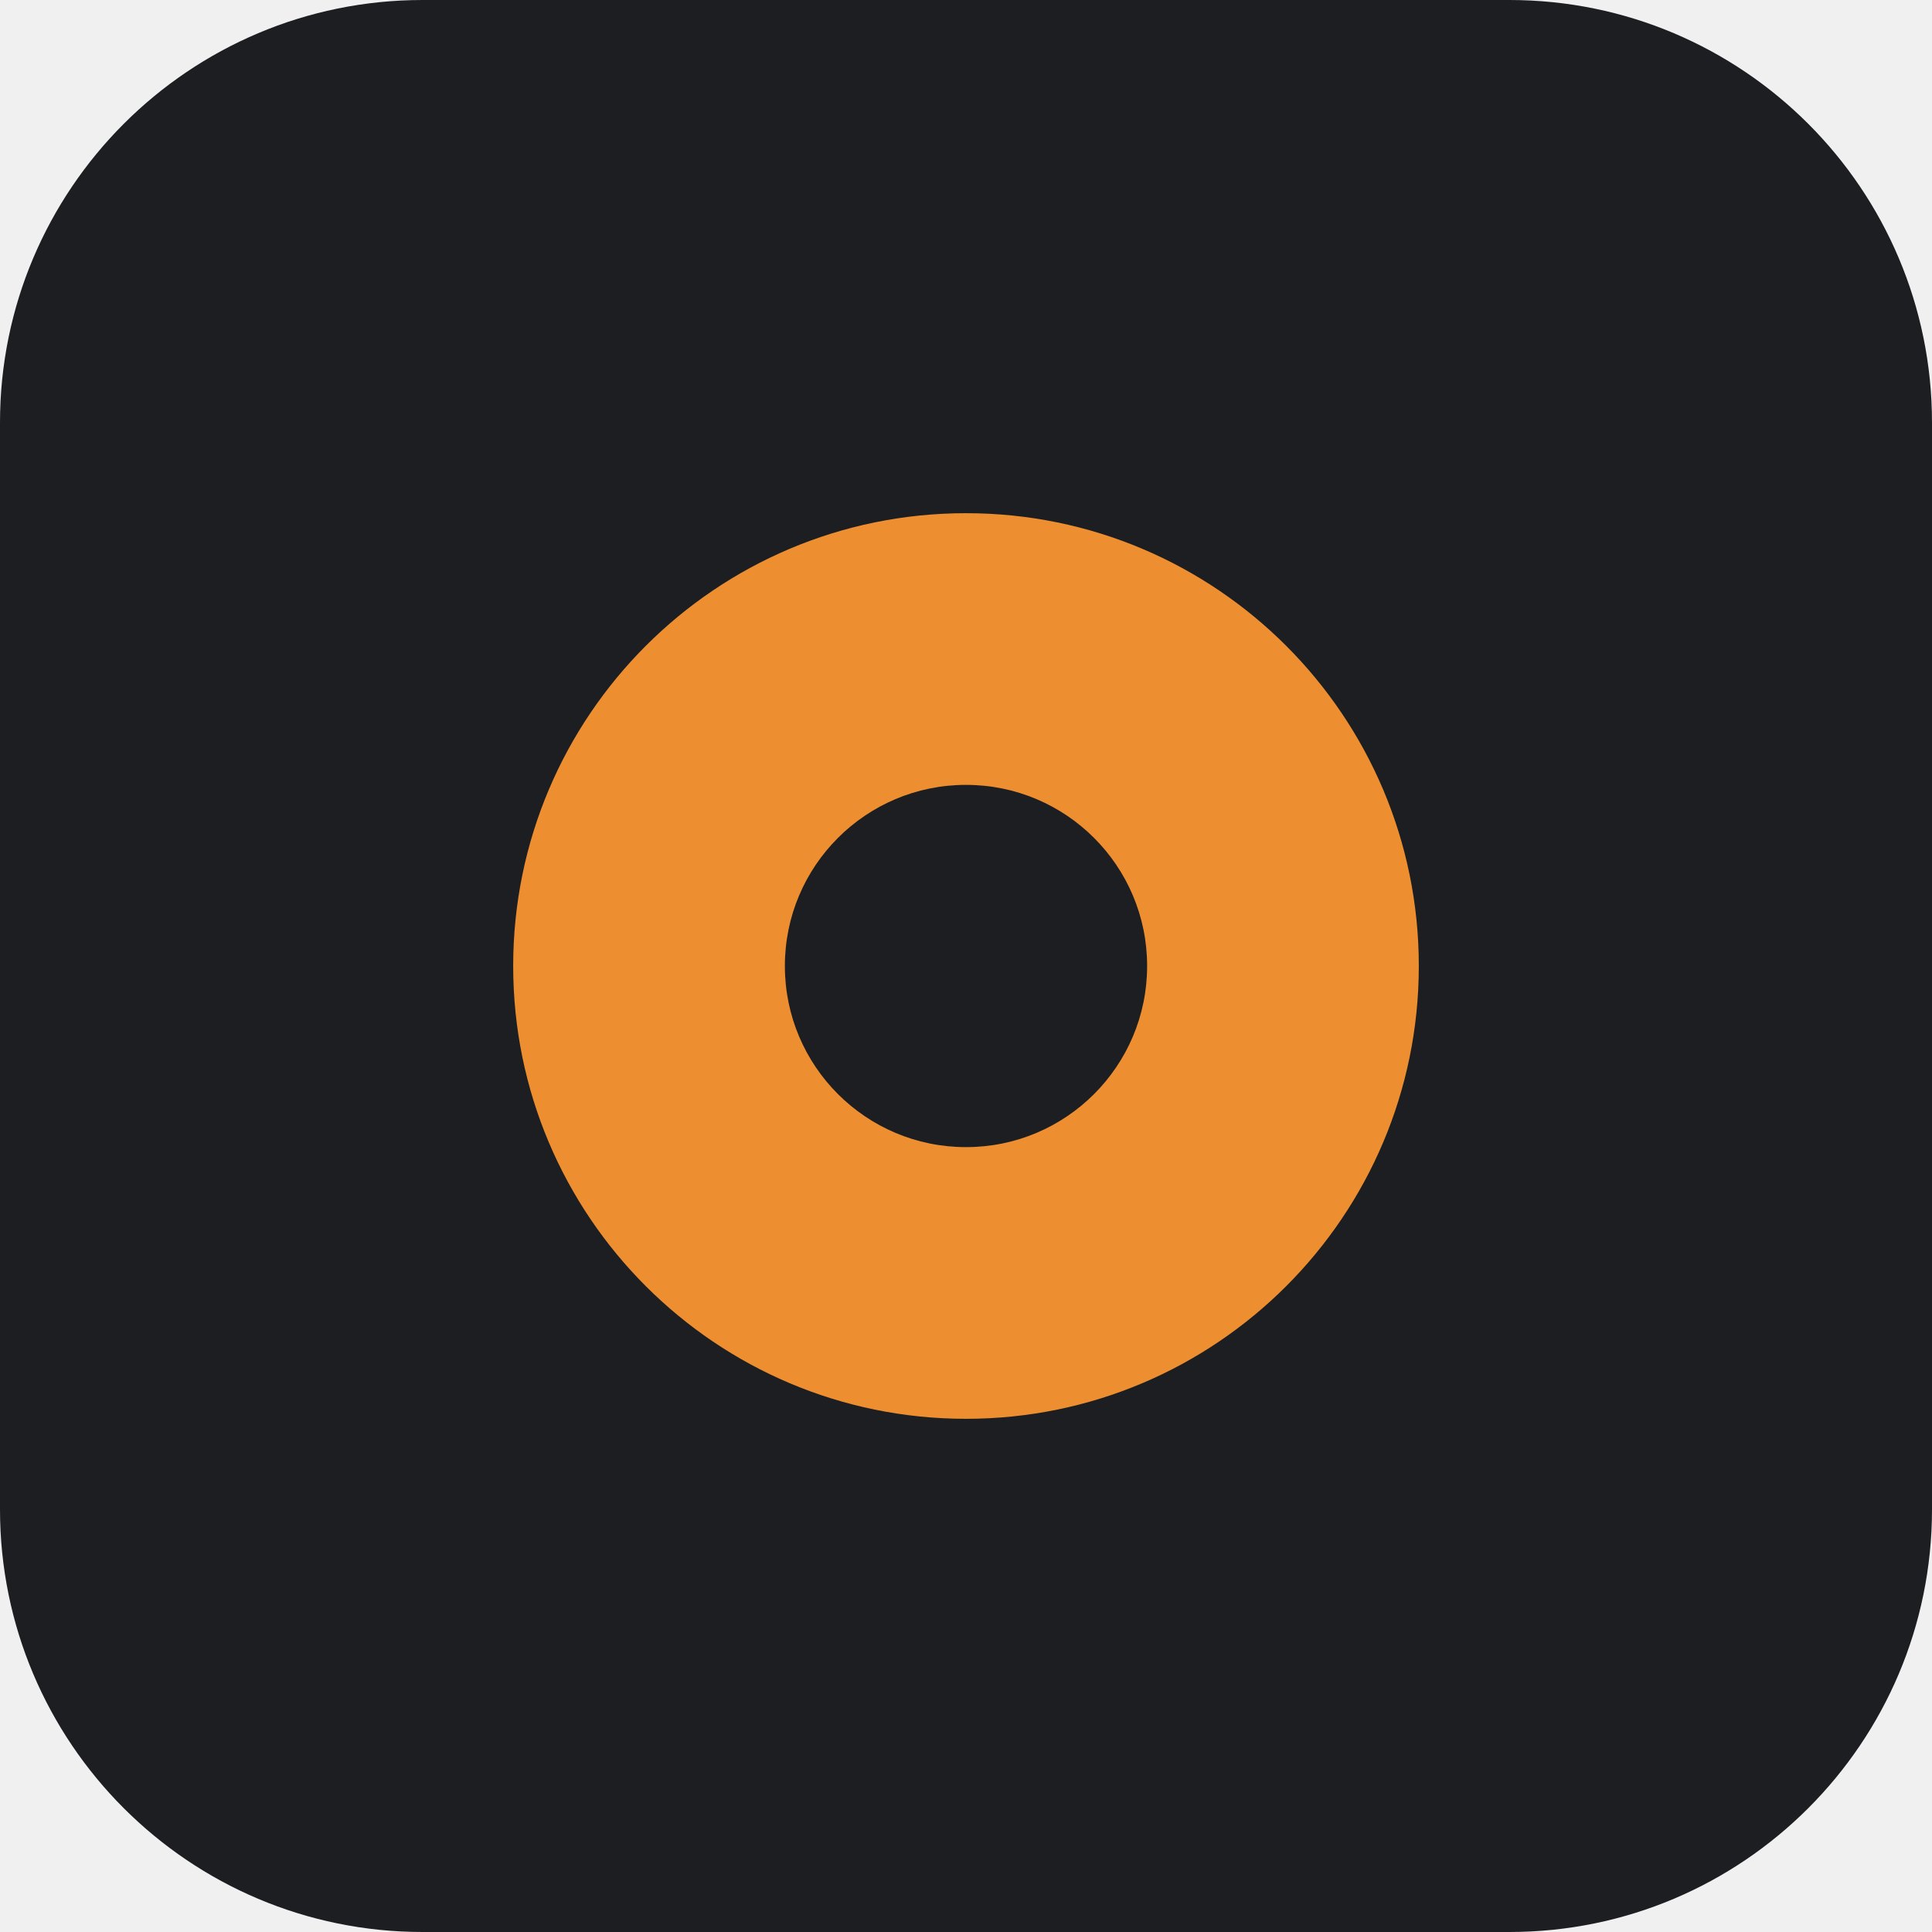
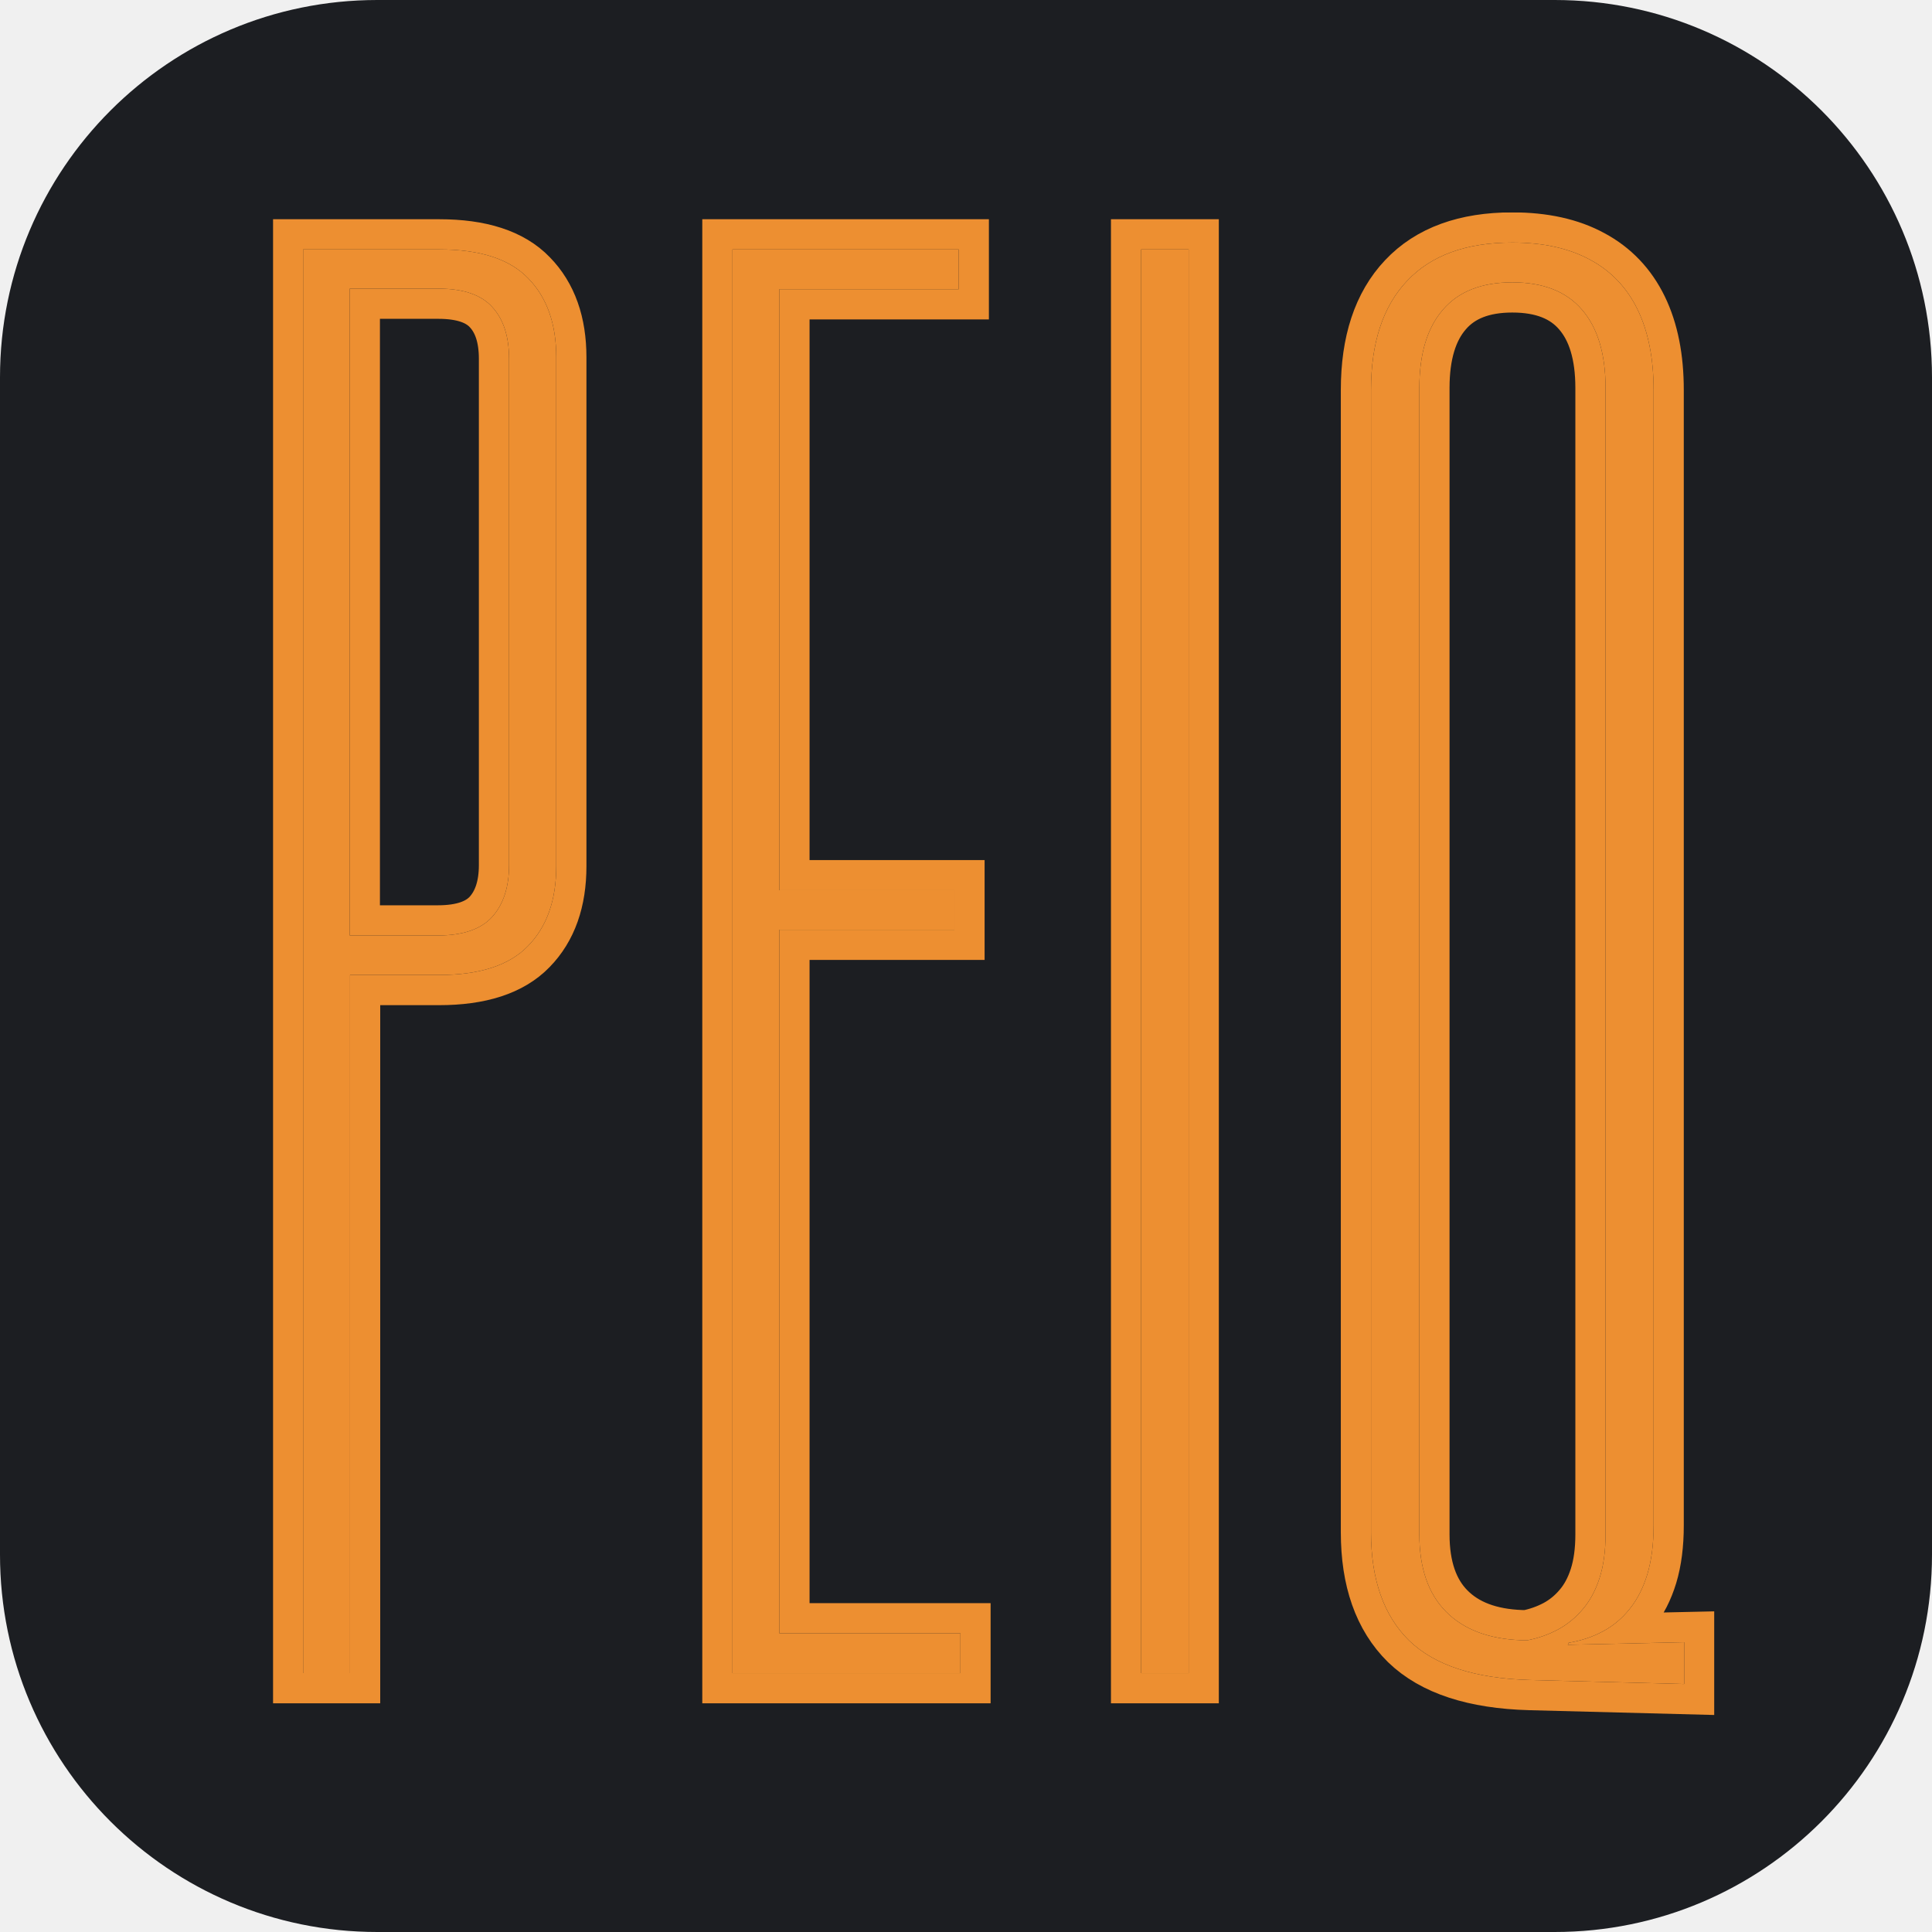
- <svg xmlns="http://www.w3.org/2000/svg" viewBox="0 0 64 64" role="img" aria-label="PEIQ">
-   <rect width="64" height="64" rx="14" fill="#1c1e22" />
-   <circle cx="32" cy="32" r="15" fill="#ed8f31" />
-   <circle cx="32" cy="32" r="6" fill="#1c1e22" />
+ <svg xmlns="http://www.w3.org/2000/svg" xmlns:xlink="http://www.w3.org/1999/xlink" viewBox="0 0 256 256" role="img" aria-label="PEIQ">
+   <rect width="256" height="256" rx="50" fill="#1C1E22" />
+   <use xlink:href="#stroke0_167_205" fill="#ED8F31" />
+   <use xlink:href="#stroke1_167_205" fill="#ED8F31" />
+   <path d="M157.5 221.699H151.208L151.208 33.05H157.5L157.5 221.699Z" fill="#ED8F31" />
+   <use xlink:href="#stroke2_167_205" fill="#ED8F31" />
+   <mask id="stroke3_167_205" maskUnits="userSpaceOnUse" x="36.166" y="28.14" width="191" height="200" fill="black">
+     <rect fill="white" x="36.166" y="28.14" width="191" height="200" />
+     <use xlink:href="#stroke0_167_205" />
+     <use xlink:href="#stroke1_167_205" />
+     <path d="M157.5 221.699H151.208L151.208 33.05H157.5L157.5 221.699Z" />
+     <use xlink:href="#stroke2_167_205" />
+   </mask>
+   <path d="M44.259 129.19V123.956H58.016C61.326 123.956 63.726 123.134 65.217 121.49C66.708 119.822 67.453 117.533 67.453 114.625V47.539C67.453 44.581 66.708 42.292 65.217 40.674C63.751 39.056 61.376 38.246 58.092 38.246H44.221V33.05H58.206C63.612 33.05 67.541 34.327 69.992 36.881C72.468 39.41 73.706 42.899 73.706 47.349V114.777C73.706 119.278 72.456 122.805 69.954 125.359C67.478 127.913 63.549 129.19 58.168 129.19H44.259ZM40.166 221.699L40.166 33.05H46.343L46.343 125.511L46.381 128.317V221.699H40.166ZM97.056 221.699L97.056 33.05H103.271V221.699H97.056ZM98.913 221.699V216.427H127.261V221.699H98.913ZM100.618 123.197V117.963H126.465V123.197H100.618ZM98.875 38.322V33.05H127.034V38.322H98.875ZM157.5 221.699H151.208L151.208 33.05H157.5L157.5 221.699ZM223.166 223.14L202.7 222.609C195.424 222.407 190.092 220.662 186.707 217.375C183.346 214.063 181.666 209.284 181.666 203.038L181.666 51.673C181.666 45.402 183.258 40.585 186.441 37.222C189.625 33.834 194.274 32.14 200.388 32.14C204.481 32.14 207.918 32.899 210.697 34.416C213.476 35.907 215.573 38.107 216.988 41.015C218.403 43.923 219.11 47.476 219.11 51.673L219.11 202.128C219.11 204.606 218.833 206.768 218.277 208.614C217.721 210.434 216.938 211.964 215.927 213.203C214.942 214.442 213.767 215.428 212.402 216.161C211.038 216.895 209.522 217.4 207.854 217.678L207.741 217.944L223.166 217.602V223.14ZM201.601 217.337H202.435C203.85 217.059 205.176 216.591 206.414 215.934C207.678 215.251 208.777 214.353 209.712 213.241C210.672 212.128 211.417 210.75 211.948 209.107C212.478 207.463 212.743 205.529 212.743 203.304L212.743 51.407C212.743 46.907 211.707 43.455 209.636 41.053C207.564 38.626 204.481 37.412 200.388 37.412C196.321 37.412 193.251 38.626 191.179 41.053C189.107 43.455 188.071 46.907 188.071 51.407V203.304C188.071 207.754 189.246 211.167 191.596 213.544C193.946 215.921 197.281 217.185 201.601 217.337Z" stroke-width="8" stroke="#ED8F31" mask="url(#stroke3_167_205)" />
+   <defs>
+     <path id="stroke0_167_205" d="M44.259 129.19V123.956H58.016C61.326 123.956 63.726 123.134 65.217 121.49C66.708 119.822 67.453 117.533 67.453 114.625V47.539C67.453 44.581 66.708 42.292 65.217 40.674C63.751 39.056 61.376 38.246 58.092 38.246H44.221V33.05H58.206C63.612 33.05 67.541 34.327 69.992 36.881C72.468 39.41 73.706 42.899 73.706 47.349V114.777C73.706 119.278 72.456 122.805 69.954 125.359C67.478 127.913 63.549 129.19 58.168 129.19H44.259ZM40.166 221.699L40.166 33.05H46.343L46.343 125.511L46.381 128.317V221.699H40.166Z" />
+     <path id="stroke1_167_205" d="M97.056 221.699L97.056 33.05H103.271V221.699H97.056ZM98.913 221.699V216.427H127.261V221.699H98.913ZM100.618 123.197V117.963H126.465V123.197H100.618ZM98.875 38.322V33.05H127.034V38.322H98.875Z" />
+     <path id="stroke2_167_205" d="M223.166 223.14L202.7 222.609C195.424 222.407 190.092 220.662 186.707 217.375C183.346 214.063 181.666 209.284 181.666 203.038L181.666 51.673C181.666 45.402 183.258 40.585 186.441 37.222C189.625 33.834 194.274 32.14 200.388 32.14C204.481 32.14 207.918 32.899 210.697 34.416C213.476 35.907 215.573 38.107 216.988 41.015C218.403 43.923 219.11 47.476 219.11 51.673L219.11 202.128C219.11 204.606 218.833 206.768 218.277 208.614C217.721 210.434 216.938 211.964 215.927 213.203C214.942 214.442 213.767 215.428 212.402 216.161C211.038 216.895 209.522 217.4 207.854 217.678L207.741 217.944L223.166 217.602V223.14ZM201.601 217.337H202.435C203.85 217.059 205.176 216.591 206.414 215.934C207.678 215.251 208.777 214.353 209.712 213.241C210.672 212.128 211.417 210.75 211.948 209.107C212.478 207.463 212.743 205.529 212.743 203.304L212.743 51.407C212.743 46.907 211.707 43.455 209.636 41.053C207.564 38.626 204.481 37.412 200.388 37.412C196.321 37.412 193.251 38.626 191.179 41.053C189.107 43.455 188.071 46.907 188.071 51.407V203.304C188.071 207.754 189.246 211.167 191.596 213.544C193.946 215.921 197.281 217.185 201.601 217.337Z" />
+   </defs>
</svg>
